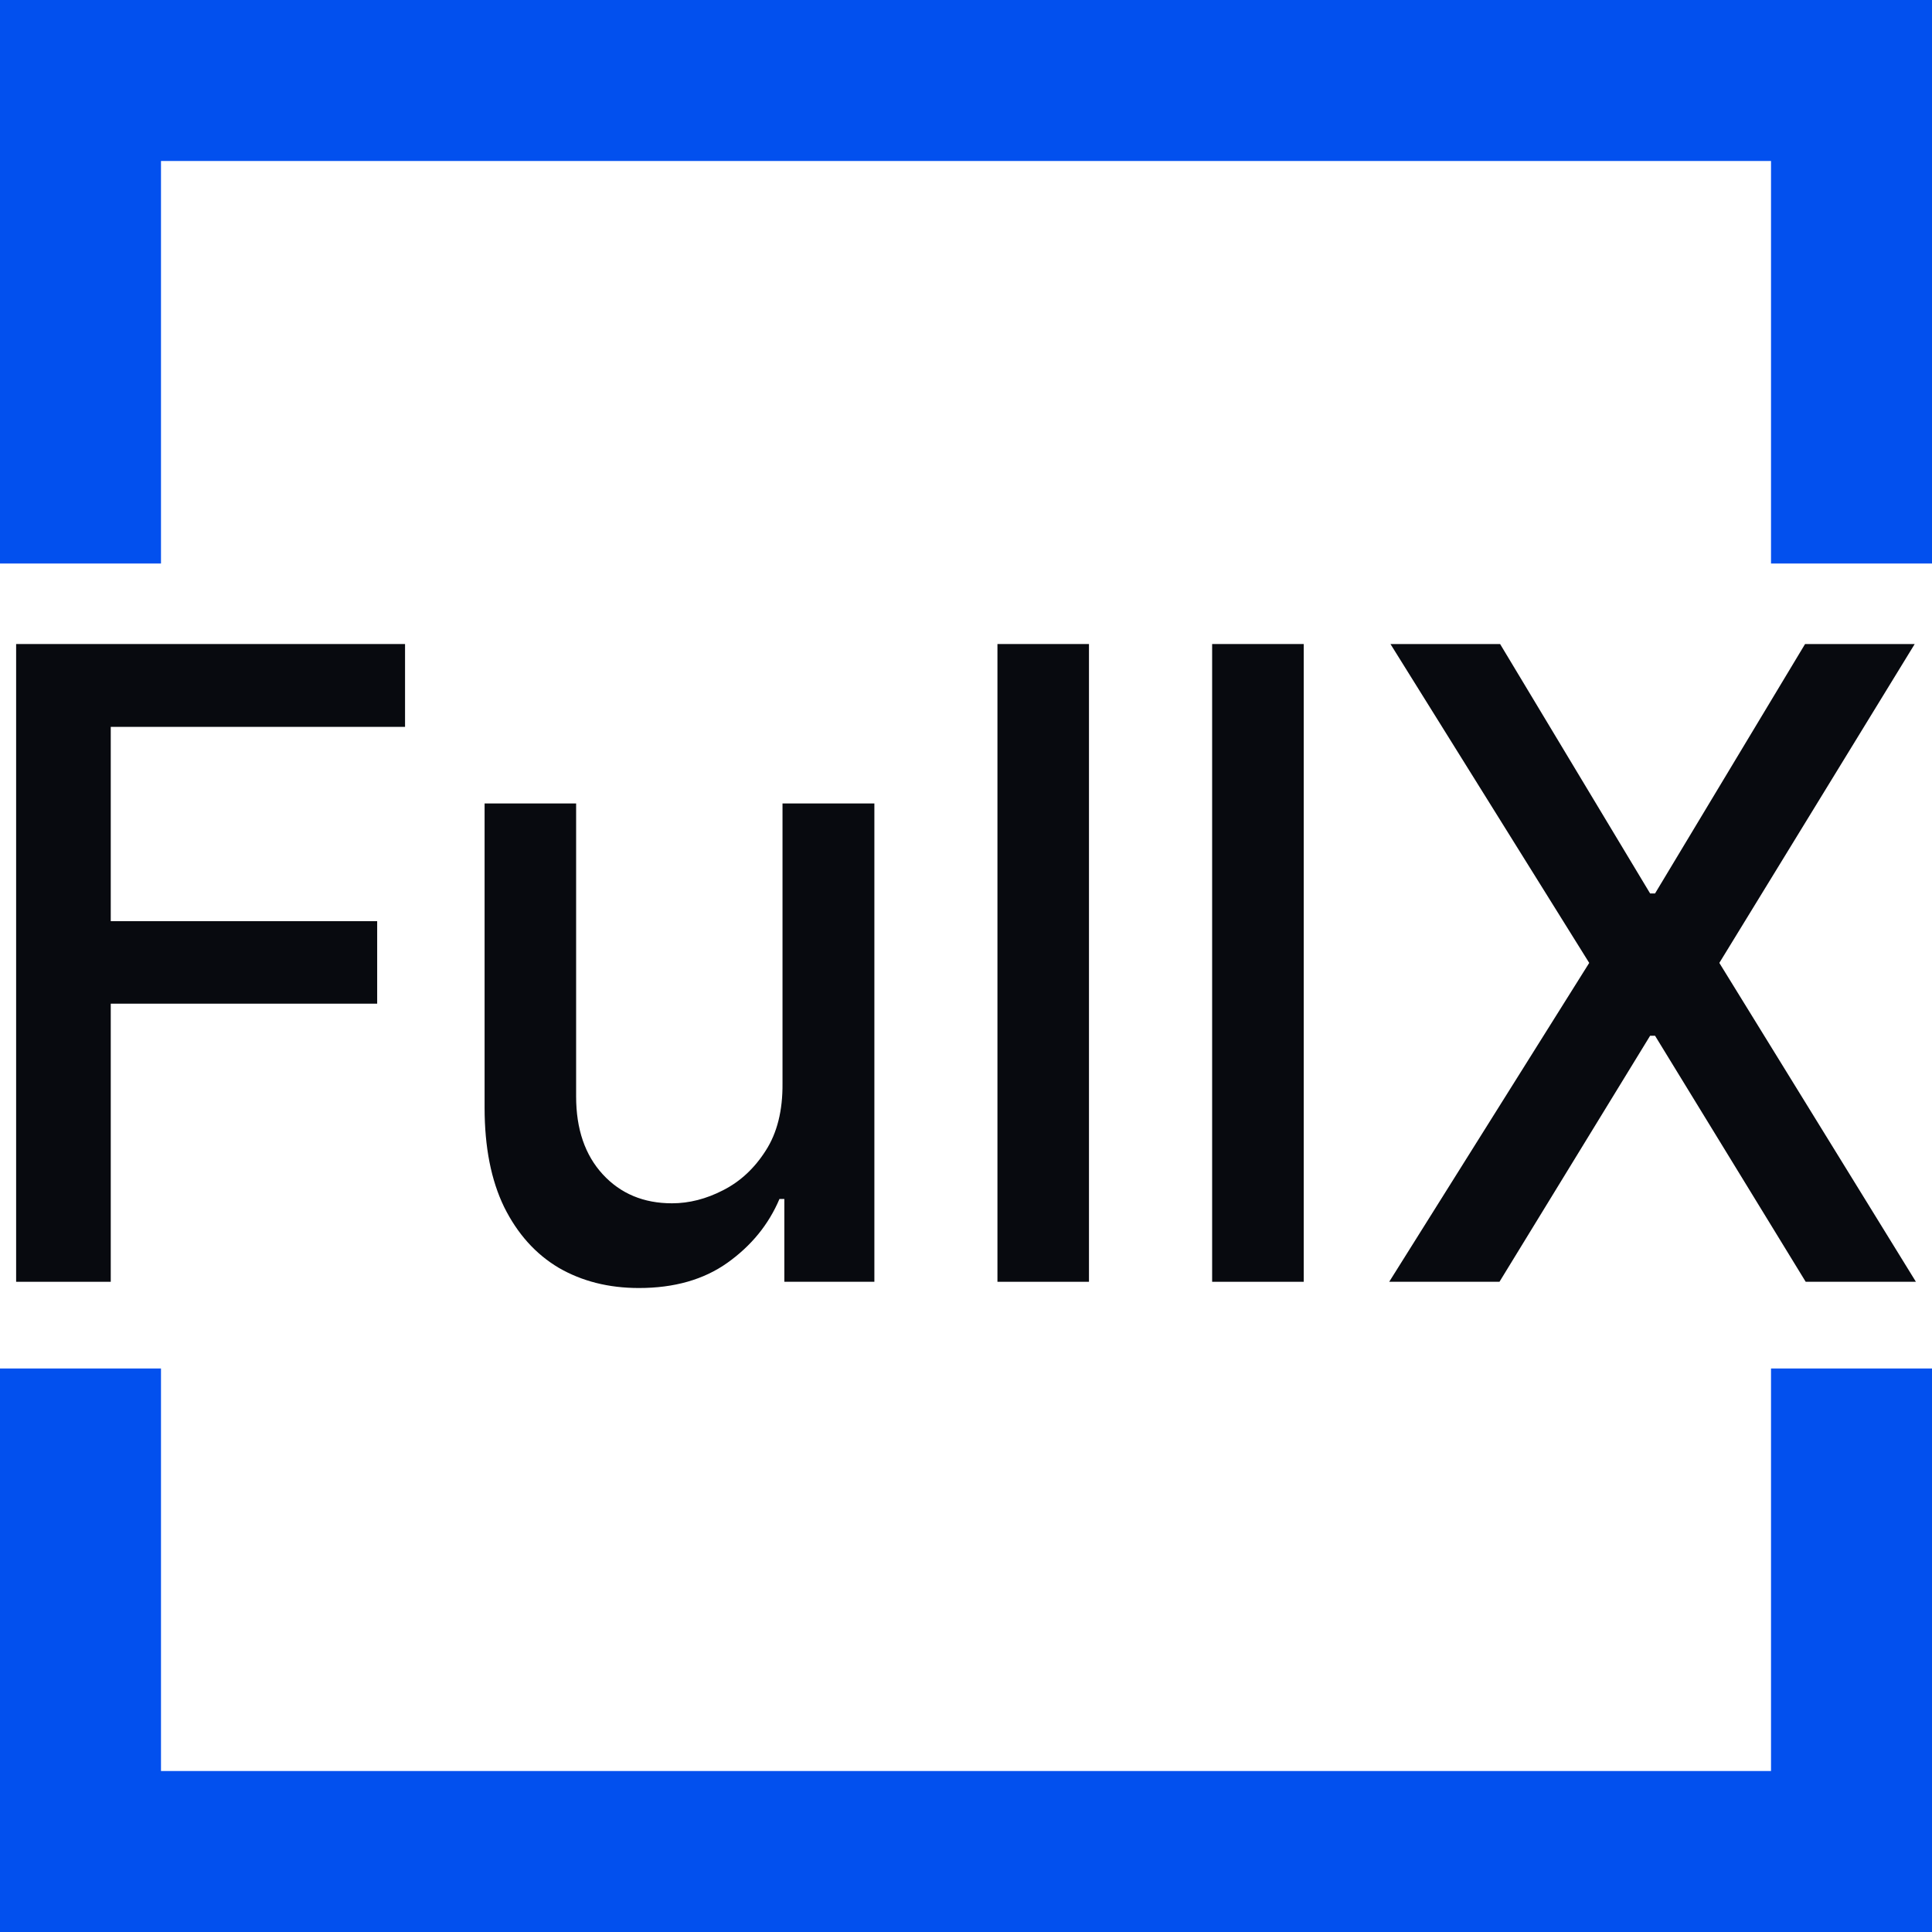
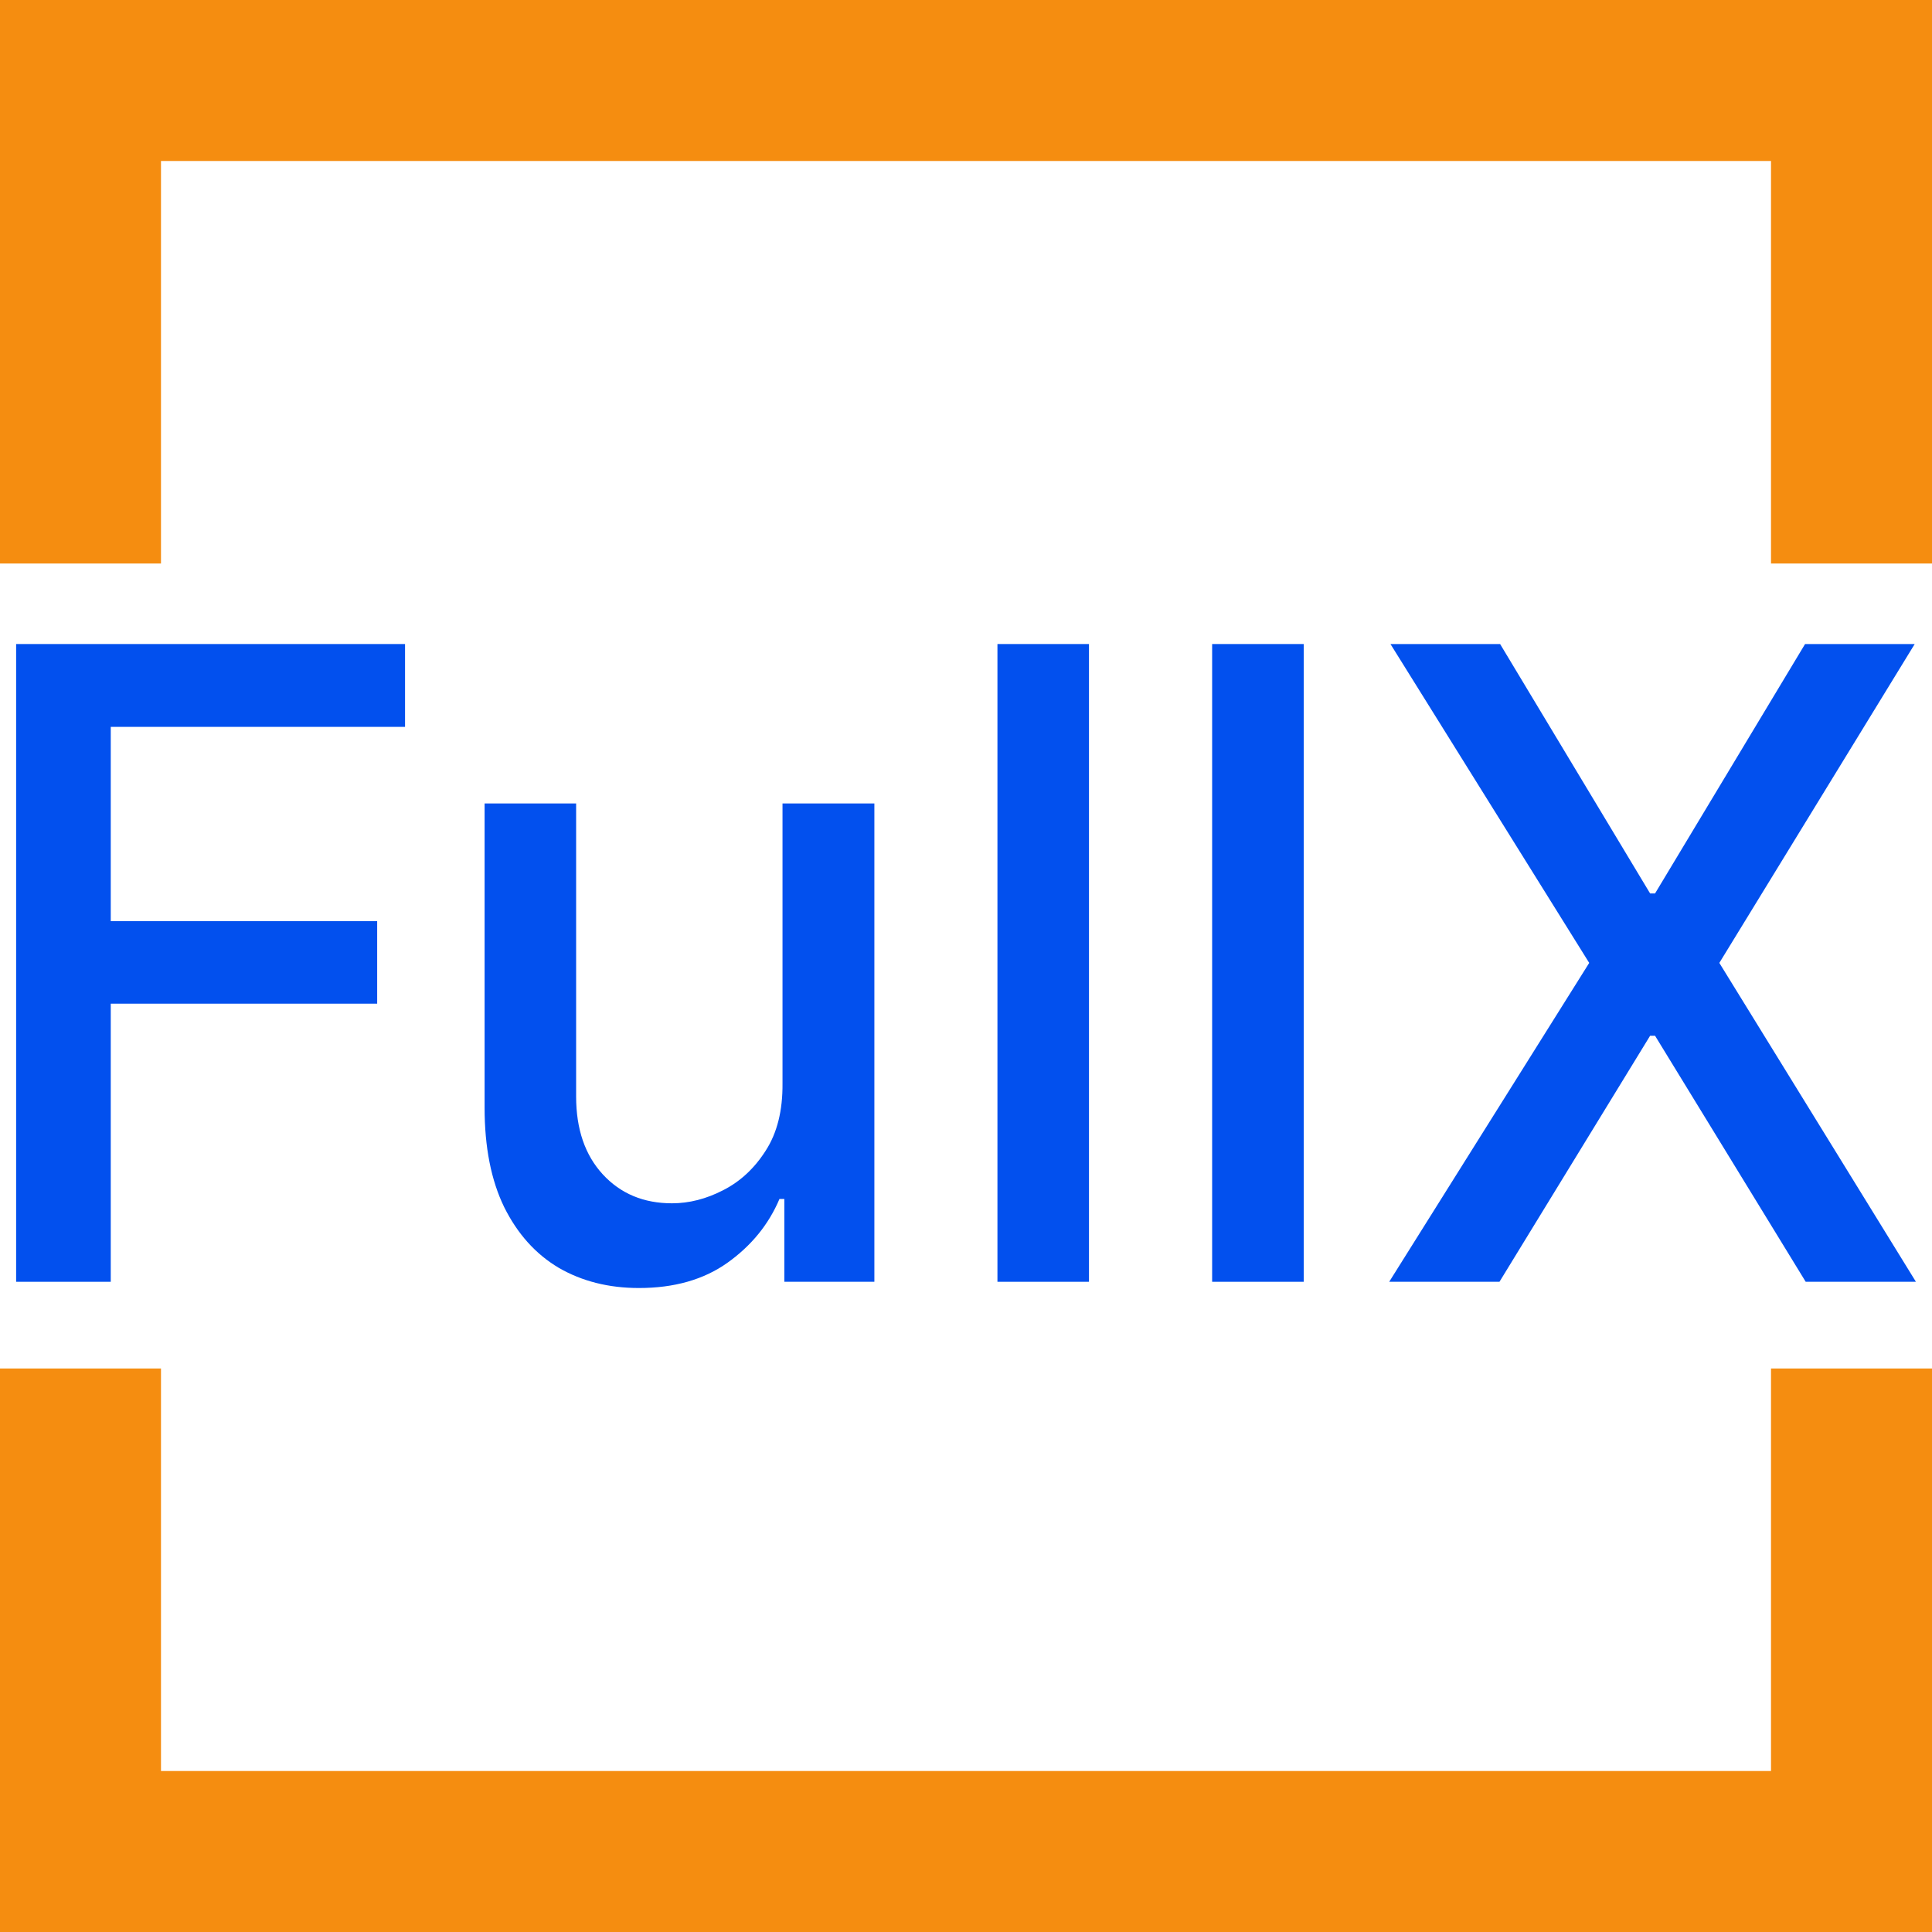
<svg xmlns="http://www.w3.org/2000/svg" width="40" height="40" viewBox="0 0 40 40" fill="none">
-   <path d="M36.667 3.333H3.333V11.667H0V0H40V11.667H36.667V3.333Z" fill="#0250EE" />
-   <path d="M3.333 28.333V36.667H36.667V28.333H40V40H0V28.333H3.333Z" fill="#0250EE" />
-   <path d="M0.334 26.538V13.334H8.386V15.049H2.293V19.072H7.809V20.78H2.293V26.538H0.334Z" fill="#080A0F" />
-   <path d="M16.201 22.431V16.635H18.103V26.538H16.239V24.823H16.138C15.914 25.352 15.555 25.792 15.06 26.145C14.57 26.493 13.959 26.667 13.228 26.667C12.602 26.667 12.049 26.527 11.567 26.248C11.089 25.964 10.713 25.545 10.438 24.991C10.168 24.436 10.033 23.75 10.033 22.934V16.635H11.928V22.702C11.928 23.377 12.112 23.914 12.48 24.314C12.848 24.713 13.325 24.913 13.913 24.913C14.268 24.913 14.621 24.823 14.972 24.642C15.326 24.462 15.62 24.189 15.853 23.823C16.089 23.458 16.206 22.994 16.201 22.431Z" fill="#080A0F" />
-   <path d="M22.546 13.334V26.538H20.651V13.334H22.546Z" fill="#080A0F" />
-   <path d="M26.992 13.334V26.538H25.096V13.334H26.992Z" fill="#080A0F" />
-   <path d="M31.058 13.334L34.164 18.498H34.266L37.372 13.334H39.642L35.597 19.936L39.667 26.538H37.385L34.266 21.444H34.164L31.045 26.538H28.762L32.903 19.936L28.788 13.334H31.058Z" fill="#080A0F" />
+   <path d="M36.667 3.333H3.333V11.667H0V0H40V11.667H36.667V3.333Z" fill="#F58D10" />
+   <path d="M3.333 28.333V36.667H36.667V28.333H40V40H0V28.333H3.333Z" fill="#F58D10" />
+   <path d="M0.334 26.538V13.334H8.386V15.049H2.293V19.072H7.809V20.78H2.293V26.538H0.334Z" fill="#0250EE" />
+   <path d="M16.201 22.431V16.635H18.103V26.538H16.239V24.823H16.138C15.914 25.352 15.555 25.792 15.06 26.145C14.57 26.493 13.959 26.667 13.228 26.667C12.602 26.667 12.049 26.527 11.567 26.248C11.089 25.964 10.713 25.545 10.438 24.991C10.168 24.436 10.033 23.75 10.033 22.934V16.635H11.928V22.702C11.928 23.377 12.112 23.914 12.48 24.314C12.848 24.713 13.325 24.913 13.913 24.913C14.268 24.913 14.621 24.823 14.972 24.642C15.326 24.462 15.62 24.189 15.853 23.823C16.089 23.458 16.206 22.994 16.201 22.431Z" fill="#0250EE" />
+   <path d="M22.546 13.334V26.538H20.651V13.334H22.546Z" fill="#0250EE" />
+   <path d="M26.992 13.334V26.538H25.096V13.334H26.992Z" fill="#0250EE" />
+   <path d="M31.058 13.334L34.164 18.498H34.266L37.372 13.334H39.642L35.597 19.936L39.667 26.538H37.385L34.266 21.444H34.164L31.045 26.538H28.762L32.903 19.936L28.788 13.334H31.058Z" fill="#0250EE" />
</svg>
